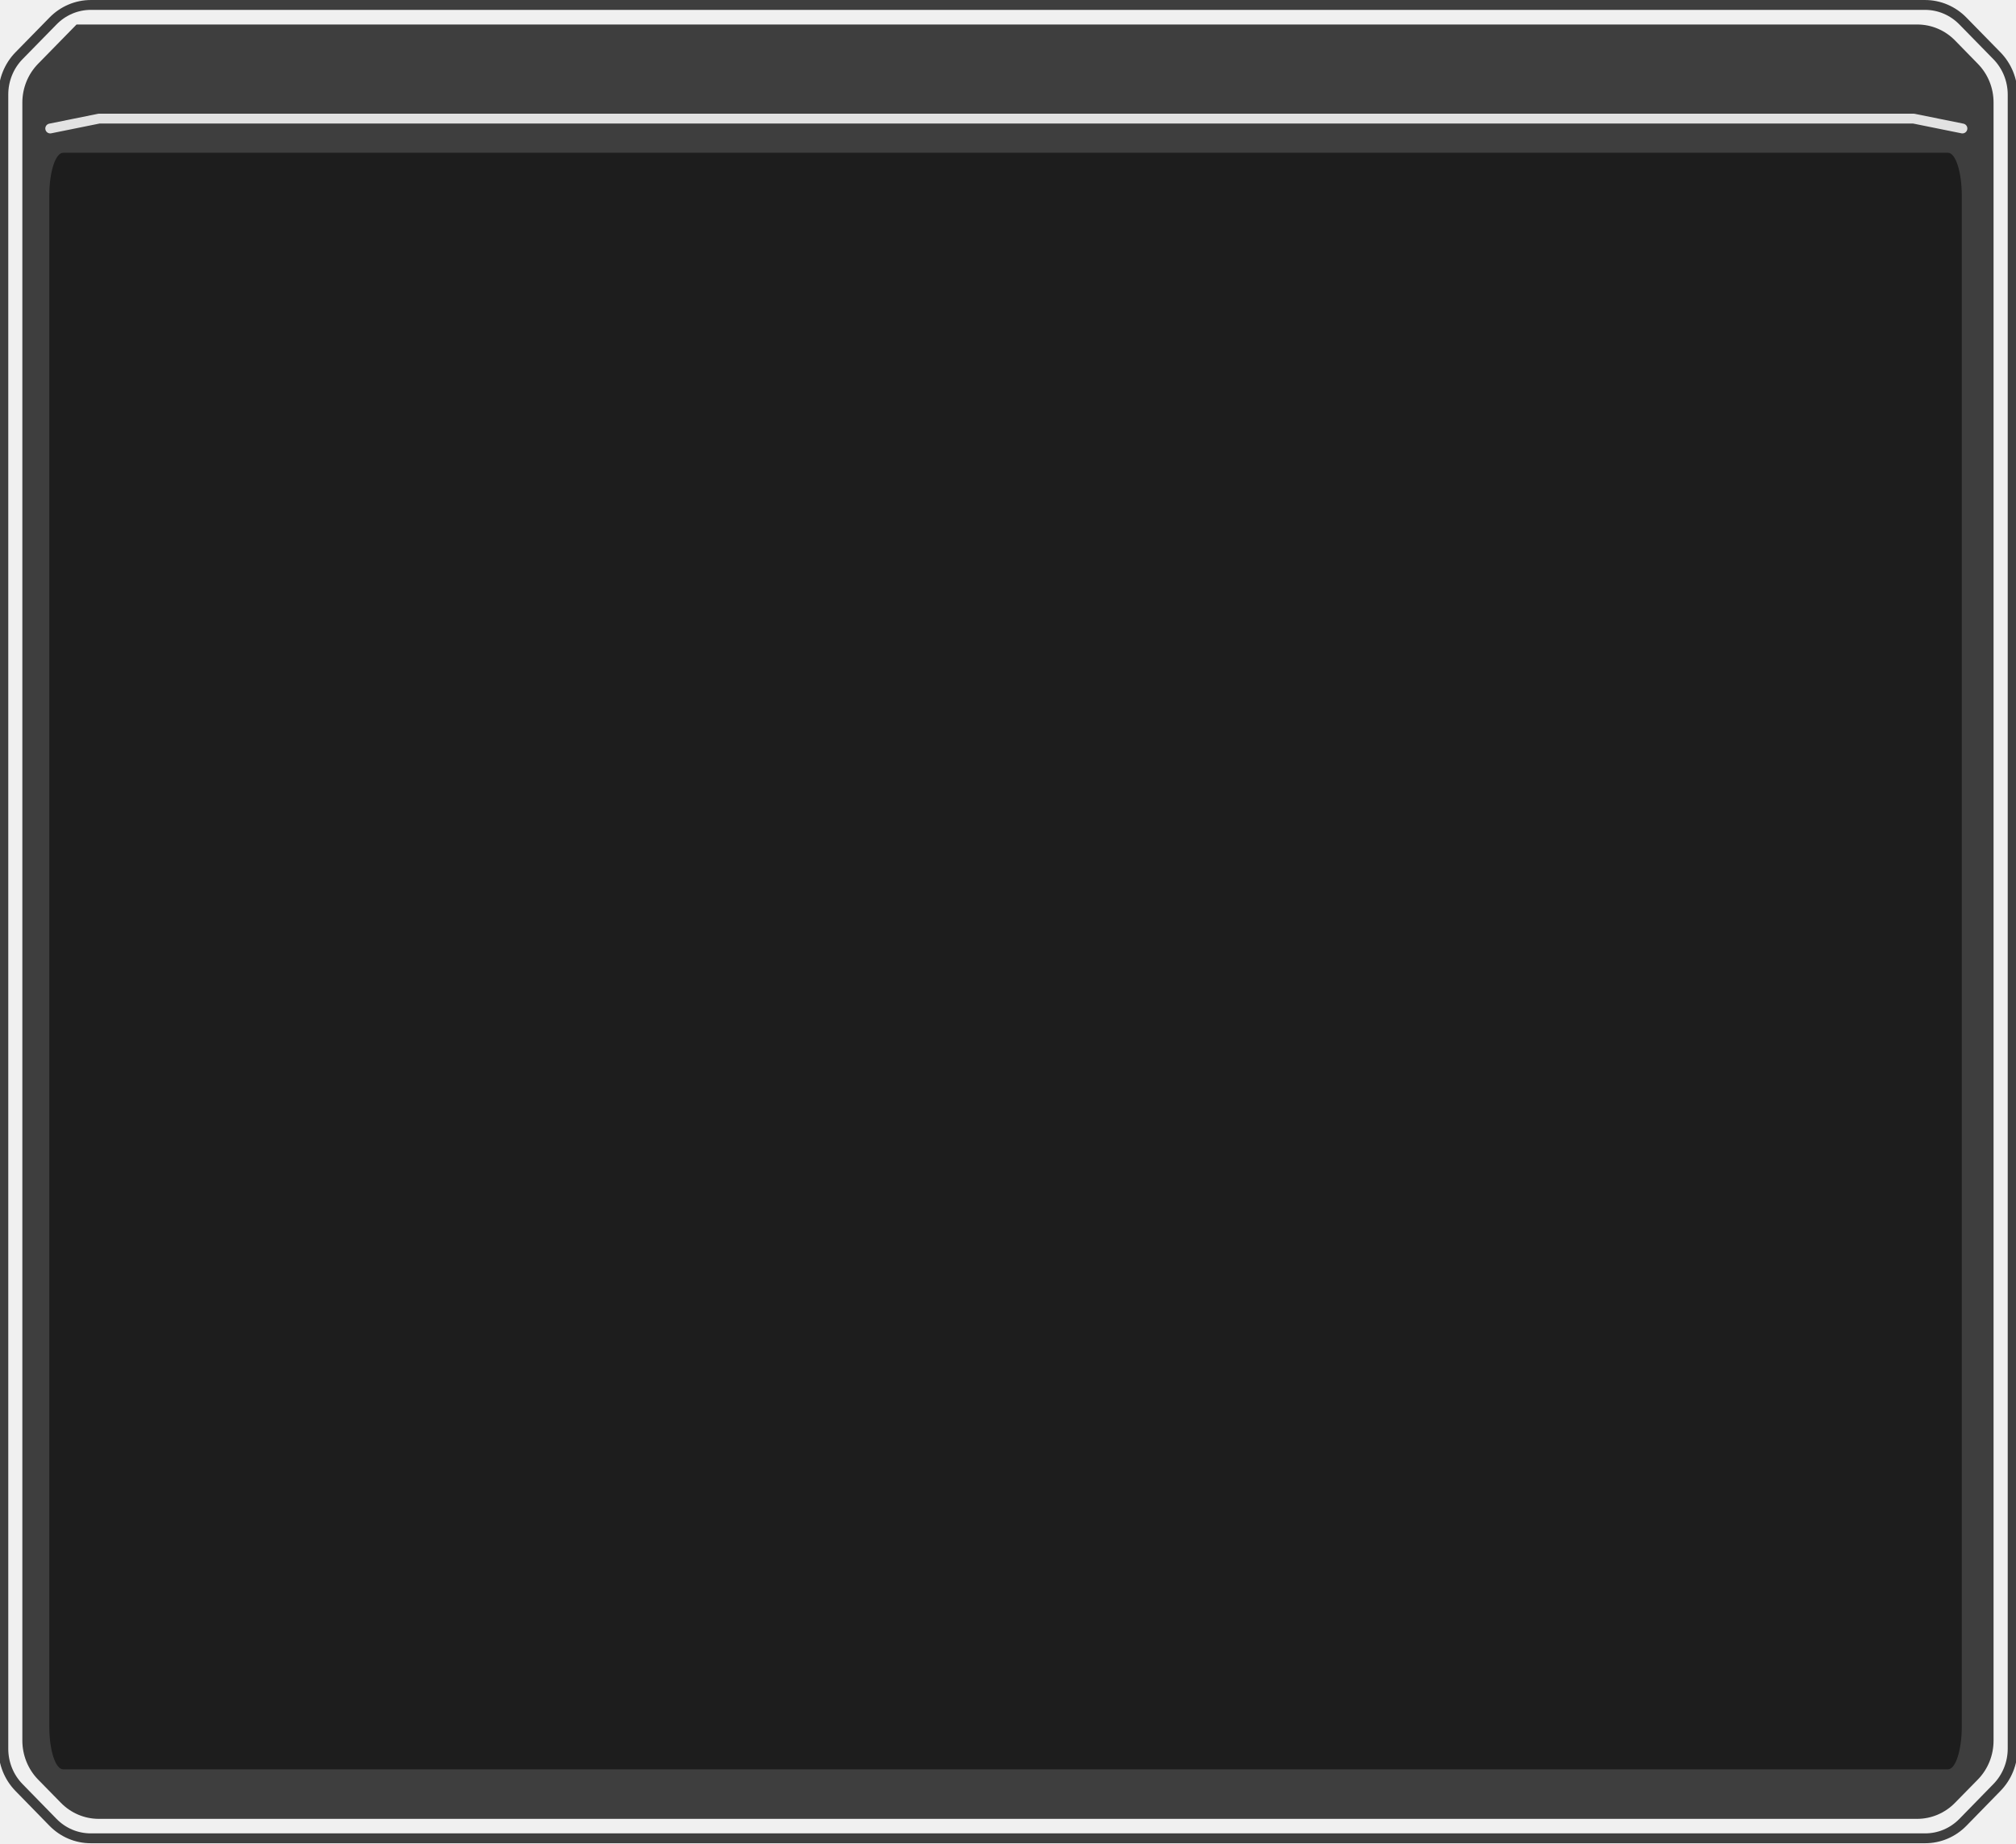
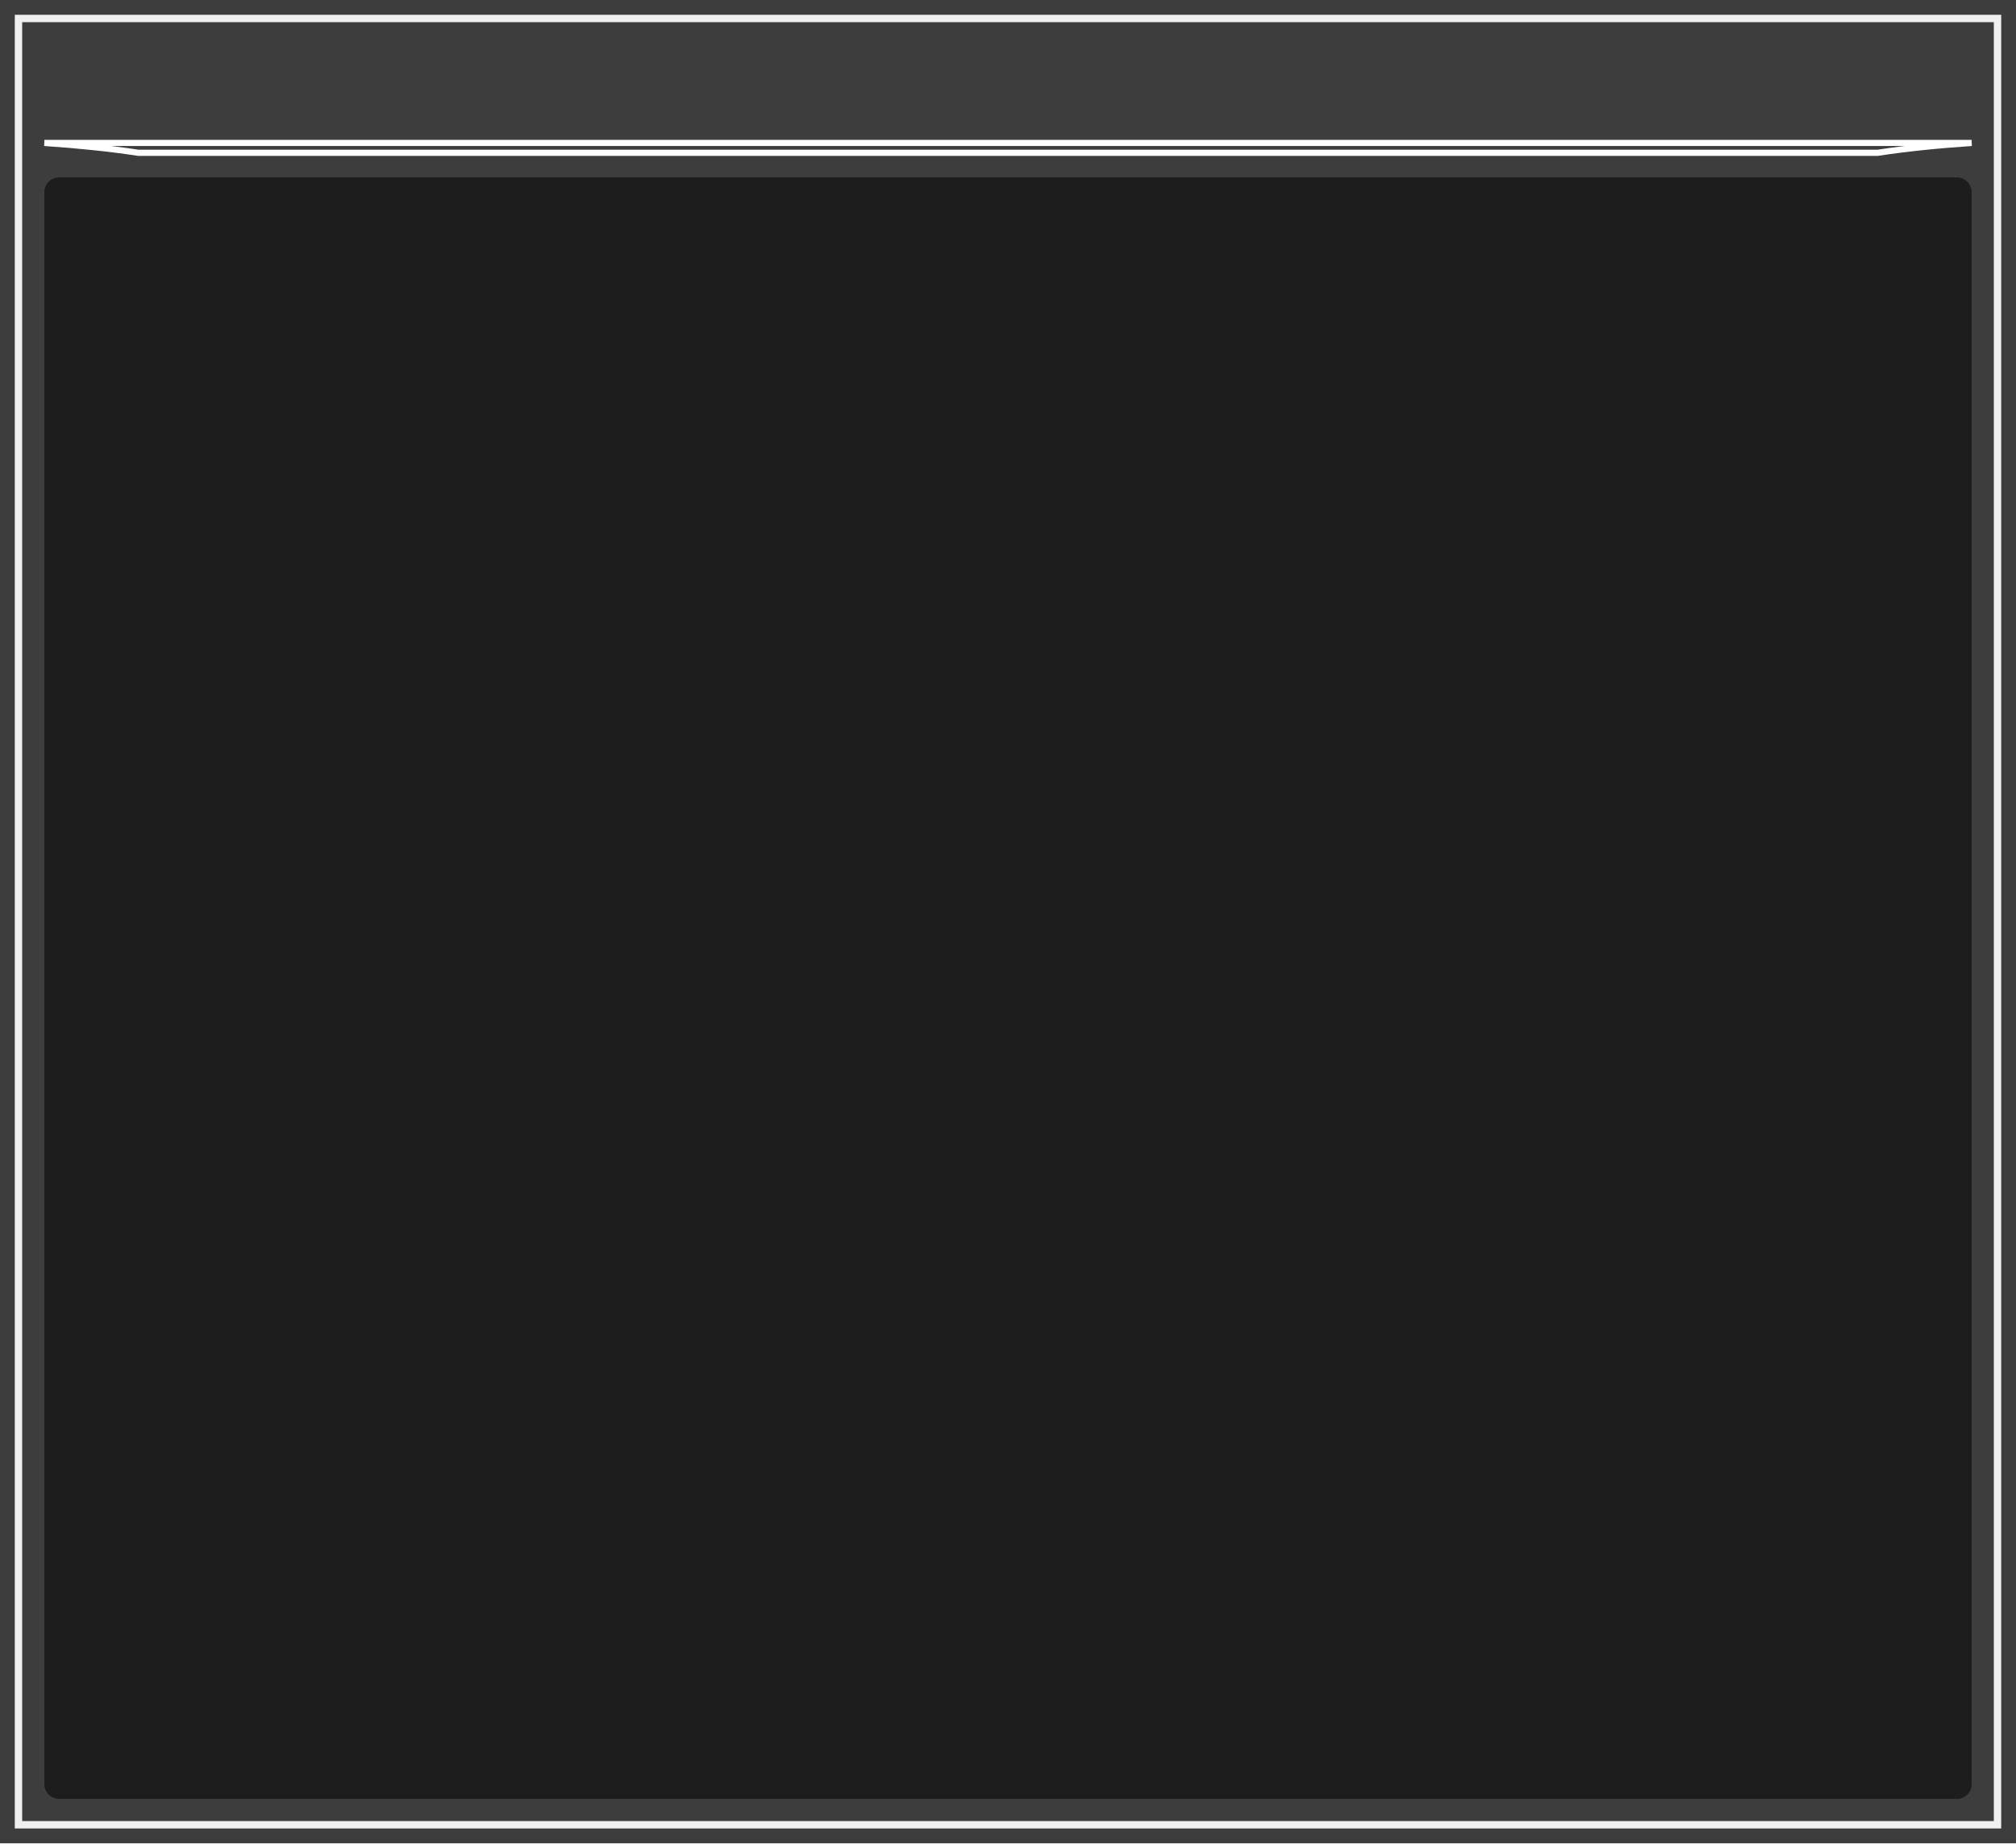
<svg xmlns="http://www.w3.org/2000/svg" width="409" height="374" viewBox="0 0 409 374" fill="none">
-   <g clip-path="url(#clip0)">
-     <path d="M10.749 369.753L3.848 362.685C2.842 361.653 2.044 360.429 1.501 359.081C0.957 357.733 0.678 356.29 0.679 354.832V19.189C0.676 17.728 0.955 16.28 1.498 14.929C2.042 13.578 2.84 12.35 3.848 11.315L10.749 4.268C11.755 3.234 12.95 2.413 14.266 1.853C15.582 1.293 16.993 1.004 18.418 1.003H390.562C391.987 1.004 393.398 1.293 394.713 1.853C396.029 2.413 397.225 3.234 398.231 4.268L405.132 11.315C407.172 13.403 408.319 16.235 408.321 19.189V354.832C408.316 357.779 407.169 360.603 405.132 362.685L398.231 369.753C397.224 370.783 396.028 371.602 394.712 372.158C393.396 372.715 391.986 373 390.562 372.997H18.418C16.994 373 15.584 372.715 14.268 372.158C12.952 371.602 11.756 370.783 10.749 369.753Z" stroke="#3E3E3E" stroke-width="2" stroke-miterlimit="10" />
-     <path d="M15.532 4.971H388.968C390.391 4.969 391.802 5.255 393.117 5.811C394.433 6.368 395.629 7.185 396.636 8.215L401.278 12.968C402.286 13.998 403.086 15.222 403.629 16.57C404.174 17.918 404.451 19.363 404.446 20.822V353.178C404.449 354.639 404.171 356.087 403.627 357.438C403.084 358.789 402.285 360.017 401.278 361.051L396.636 365.784C394.603 367.871 391.846 369.045 388.968 369.05H20.012C17.134 369.045 14.376 367.871 12.344 365.784L7.702 361.051C5.675 358.957 4.537 356.127 4.534 353.178V20.822C4.533 17.878 5.672 15.053 7.702 12.968L15.532 4.971Z" fill="#3E3E3E" />
-     <path d="M395.202 31H12.798C11.252 31 10 34.886 10 39.68V350.32C10 355.114 11.252 359 12.798 359H395.202C396.748 359 398 355.114 398 350.32V39.68C398 34.886 396.748 31 395.202 31Z" fill="#1D1D1D" />
-     <path d="M10.191 26.07L20.11 24.064H388.211L398.13 26.07" stroke="#E2E2E2" stroke-width="2" stroke-linecap="round" stroke-linejoin="round" />
-   </g>
-   <defs>
-     <clipPath id="clip0">
-       <rect width="409" height="374" fill="white" />
-     </clipPath>
-   </defs>
+   <path d="M0 0V374H409V0H0ZM406 371H3V3H406V371Z" fill="#3D3D3D" />
+   <path d="M404.5 4.5H4.5V369.5H404.5V4.5Z" fill="#3D3D3D" />
+   <path d="M400 29L9 29C15.983 29.467 22.43 30.144 28.041 31L380.959 31C386.562 30.142 393.011 29.465 400 29V29Z" stroke="white" stroke-width="1.25" stroke-miterlimit="10" />
+   <rect x="9" y="36" width="391" height="329" rx="3" fill="#1D1D1D" />
</svg>
